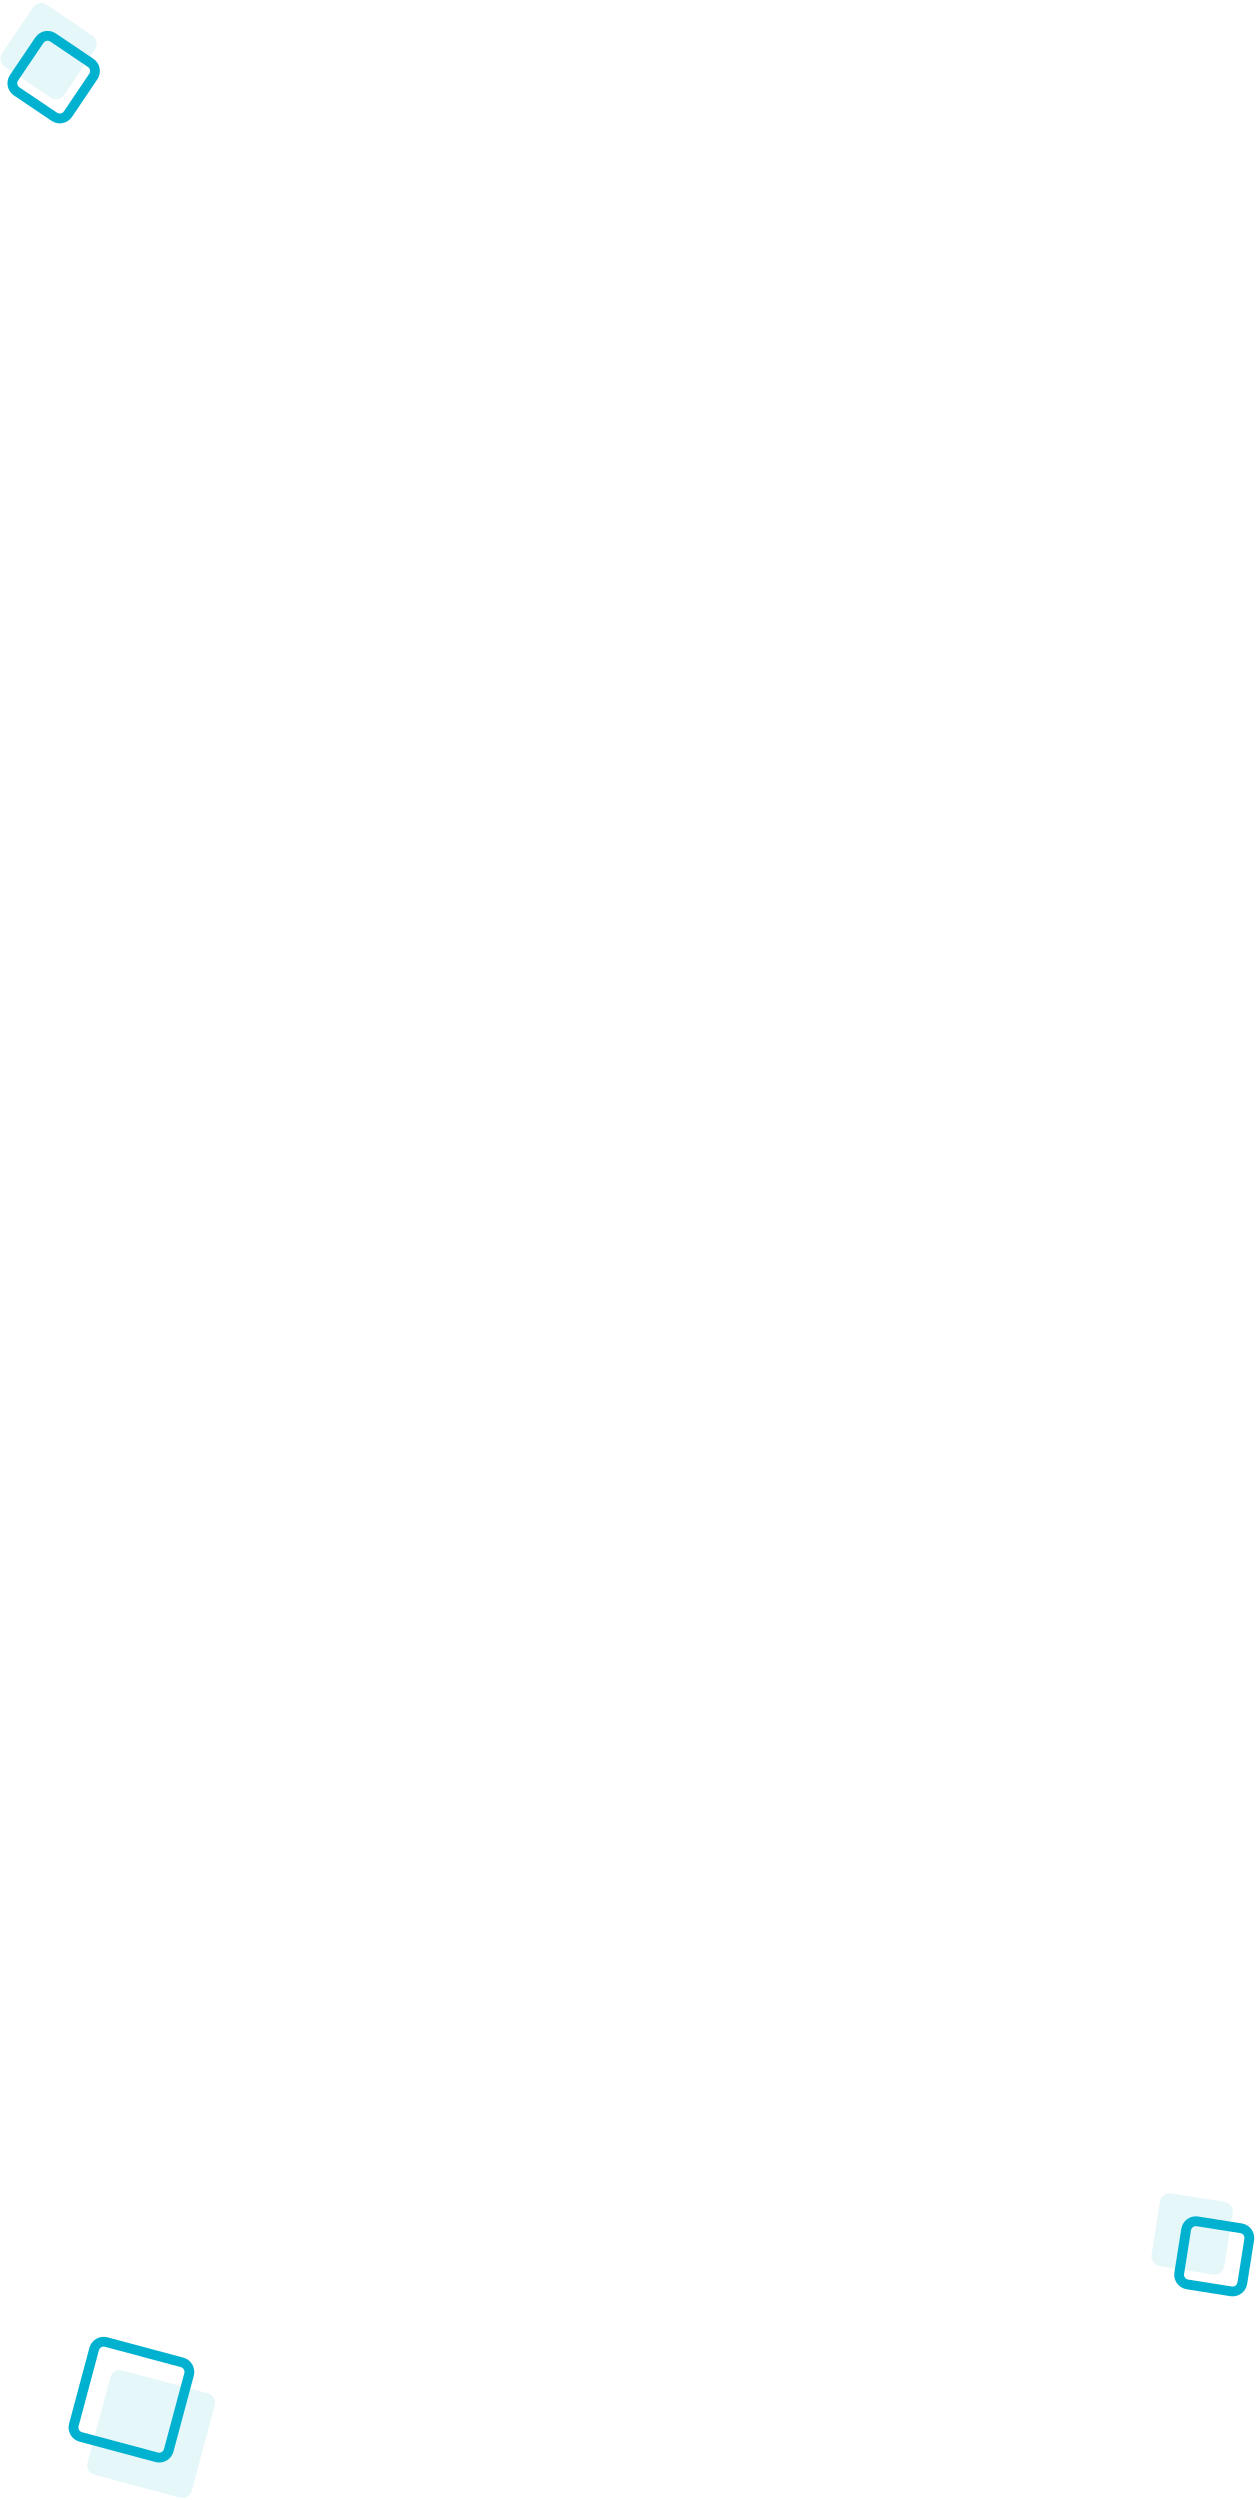
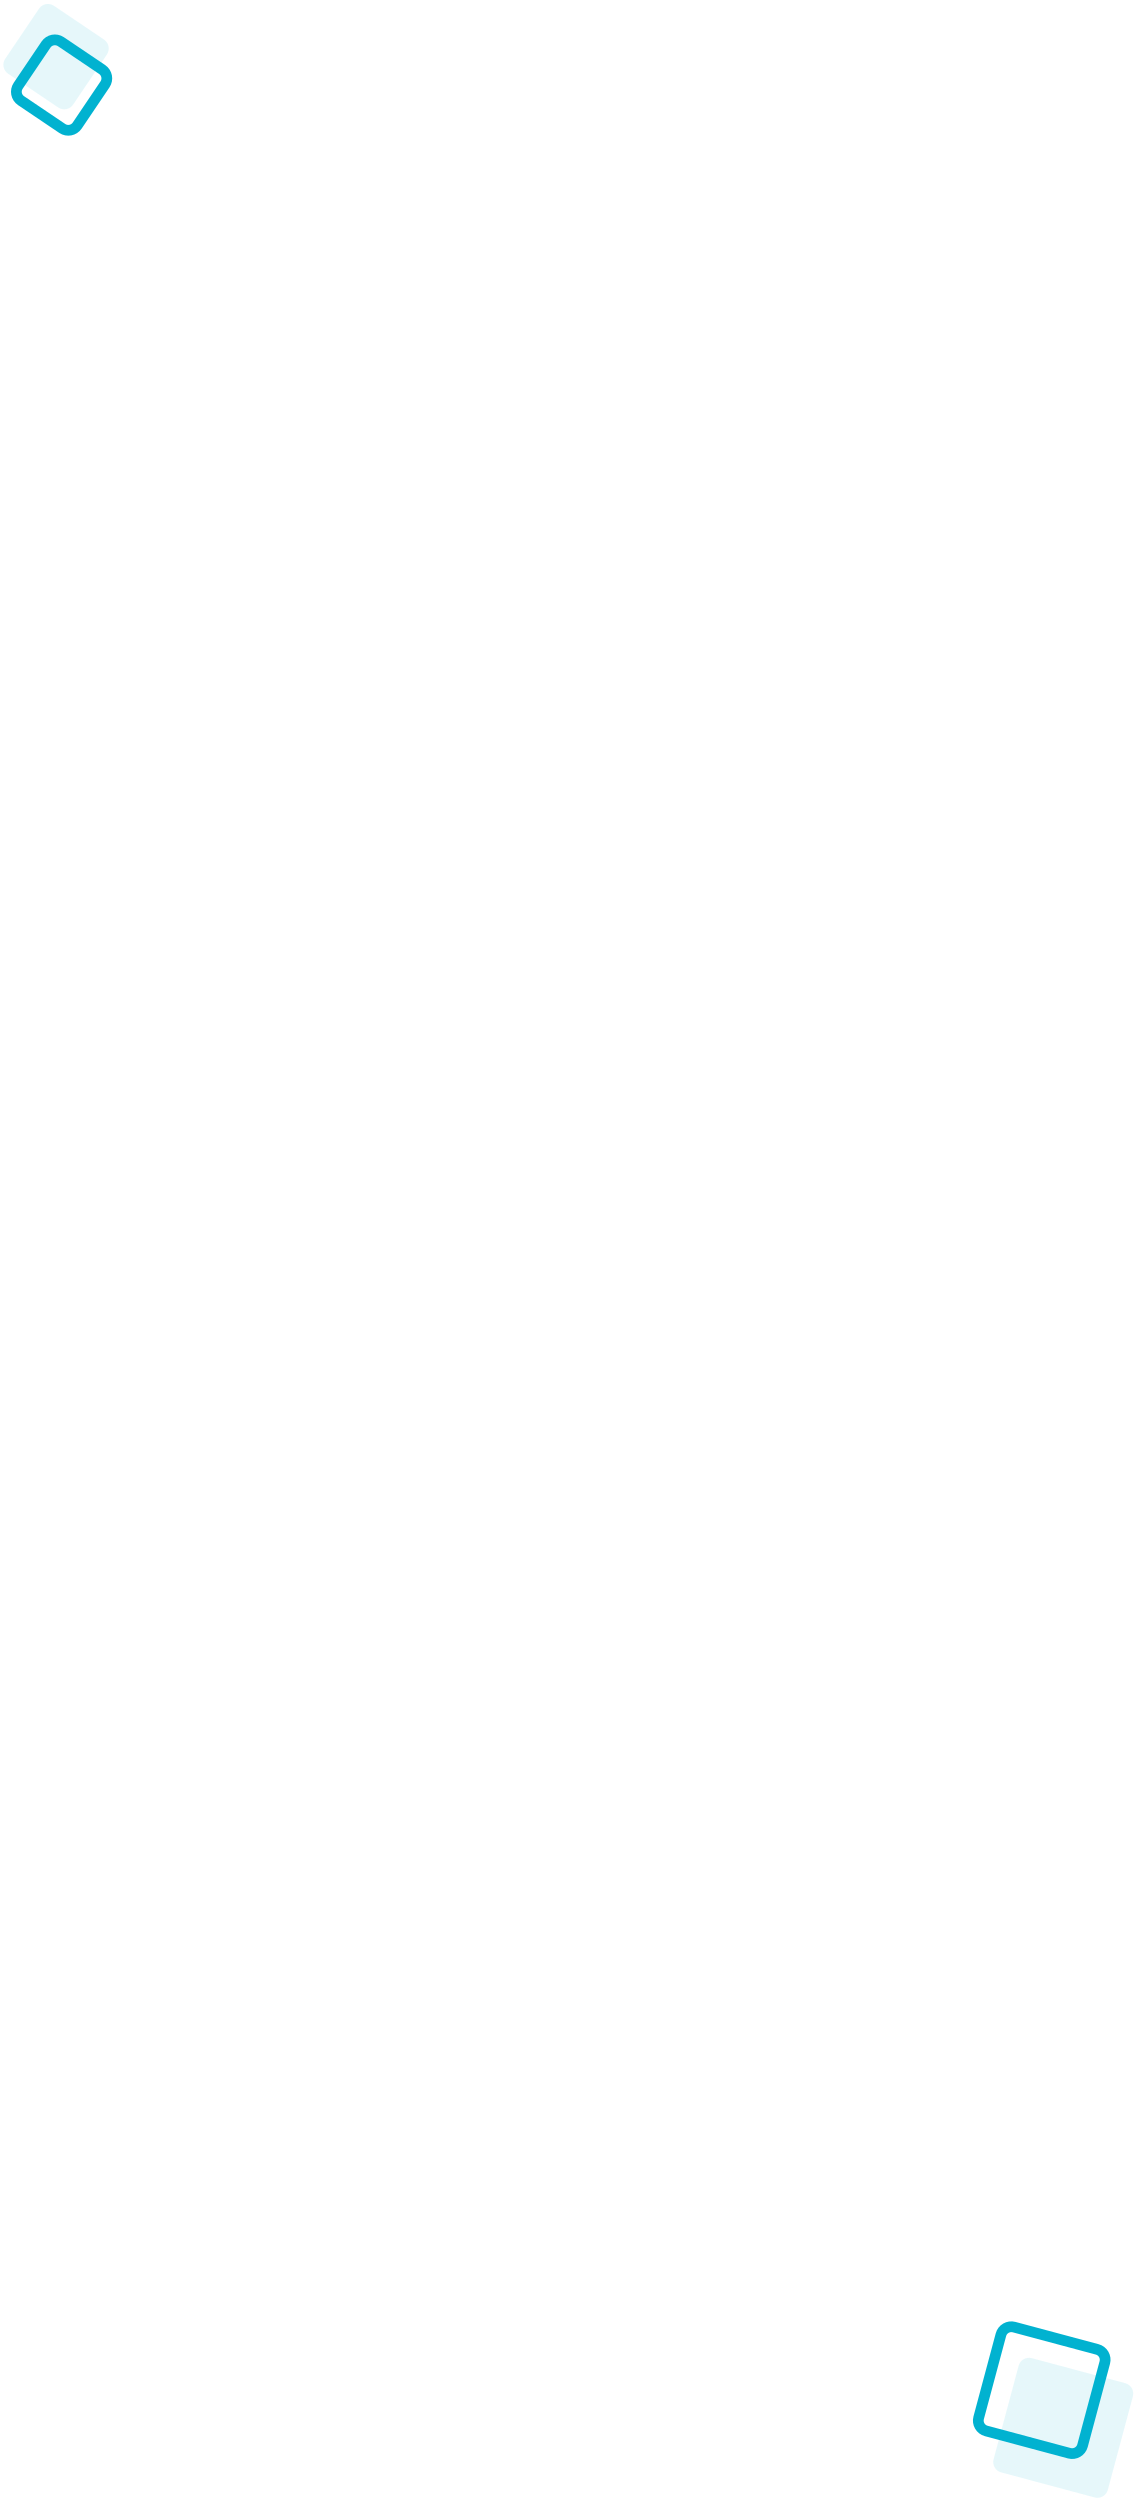
- <svg xmlns="http://www.w3.org/2000/svg" width="256" height="509" viewBox="0 0 256 509">
-   <g fill="none" fill-rule="evenodd" transform="translate(-3.528 -1.118)">
+ <svg xmlns="http://www.w3.org/2000/svg" width="211" height="465" viewBox="0 0 211 465">
+   <g fill="none" fill-rule="evenodd" transform="translate(-3 -1)">
    <g transform="rotate(124 11.142 13.172)">
      <rect width="15.238" height="15.238" x=".889" y="4.573" fill="#01B2D0" opacity=".1" rx="2" />
      <rect width="13.238" height="13.238" x="5.698" y="1.763" stroke="#01B2D0" stroke-width="2" rx="2" />
    </g>
-     <g transform="rotate(-75 335.11 242.098)">
+     <g transform="rotate(-75 389.598 111.564)">
      <rect width="22" height="22" x=".334" y="6.422" fill="#01B2D0" opacity=".1" rx="2" />
      <rect width="20" height="20" x="7.06" y="1.746" stroke="#01B2D0" stroke-width="2" rx="2" />
    </g>
-     <g transform="rotate(99 -62.052 336.09)">
-       <rect width="15" height="15" x=".611" y="5.338" fill="#01B2D0" opacity=".1" rx="2" />
-       <rect width="13" height="13" x="5.405" y="1.18" stroke="#01B2D0" stroke-width="2" rx="2" />
-     </g>
  </g>
</svg>
